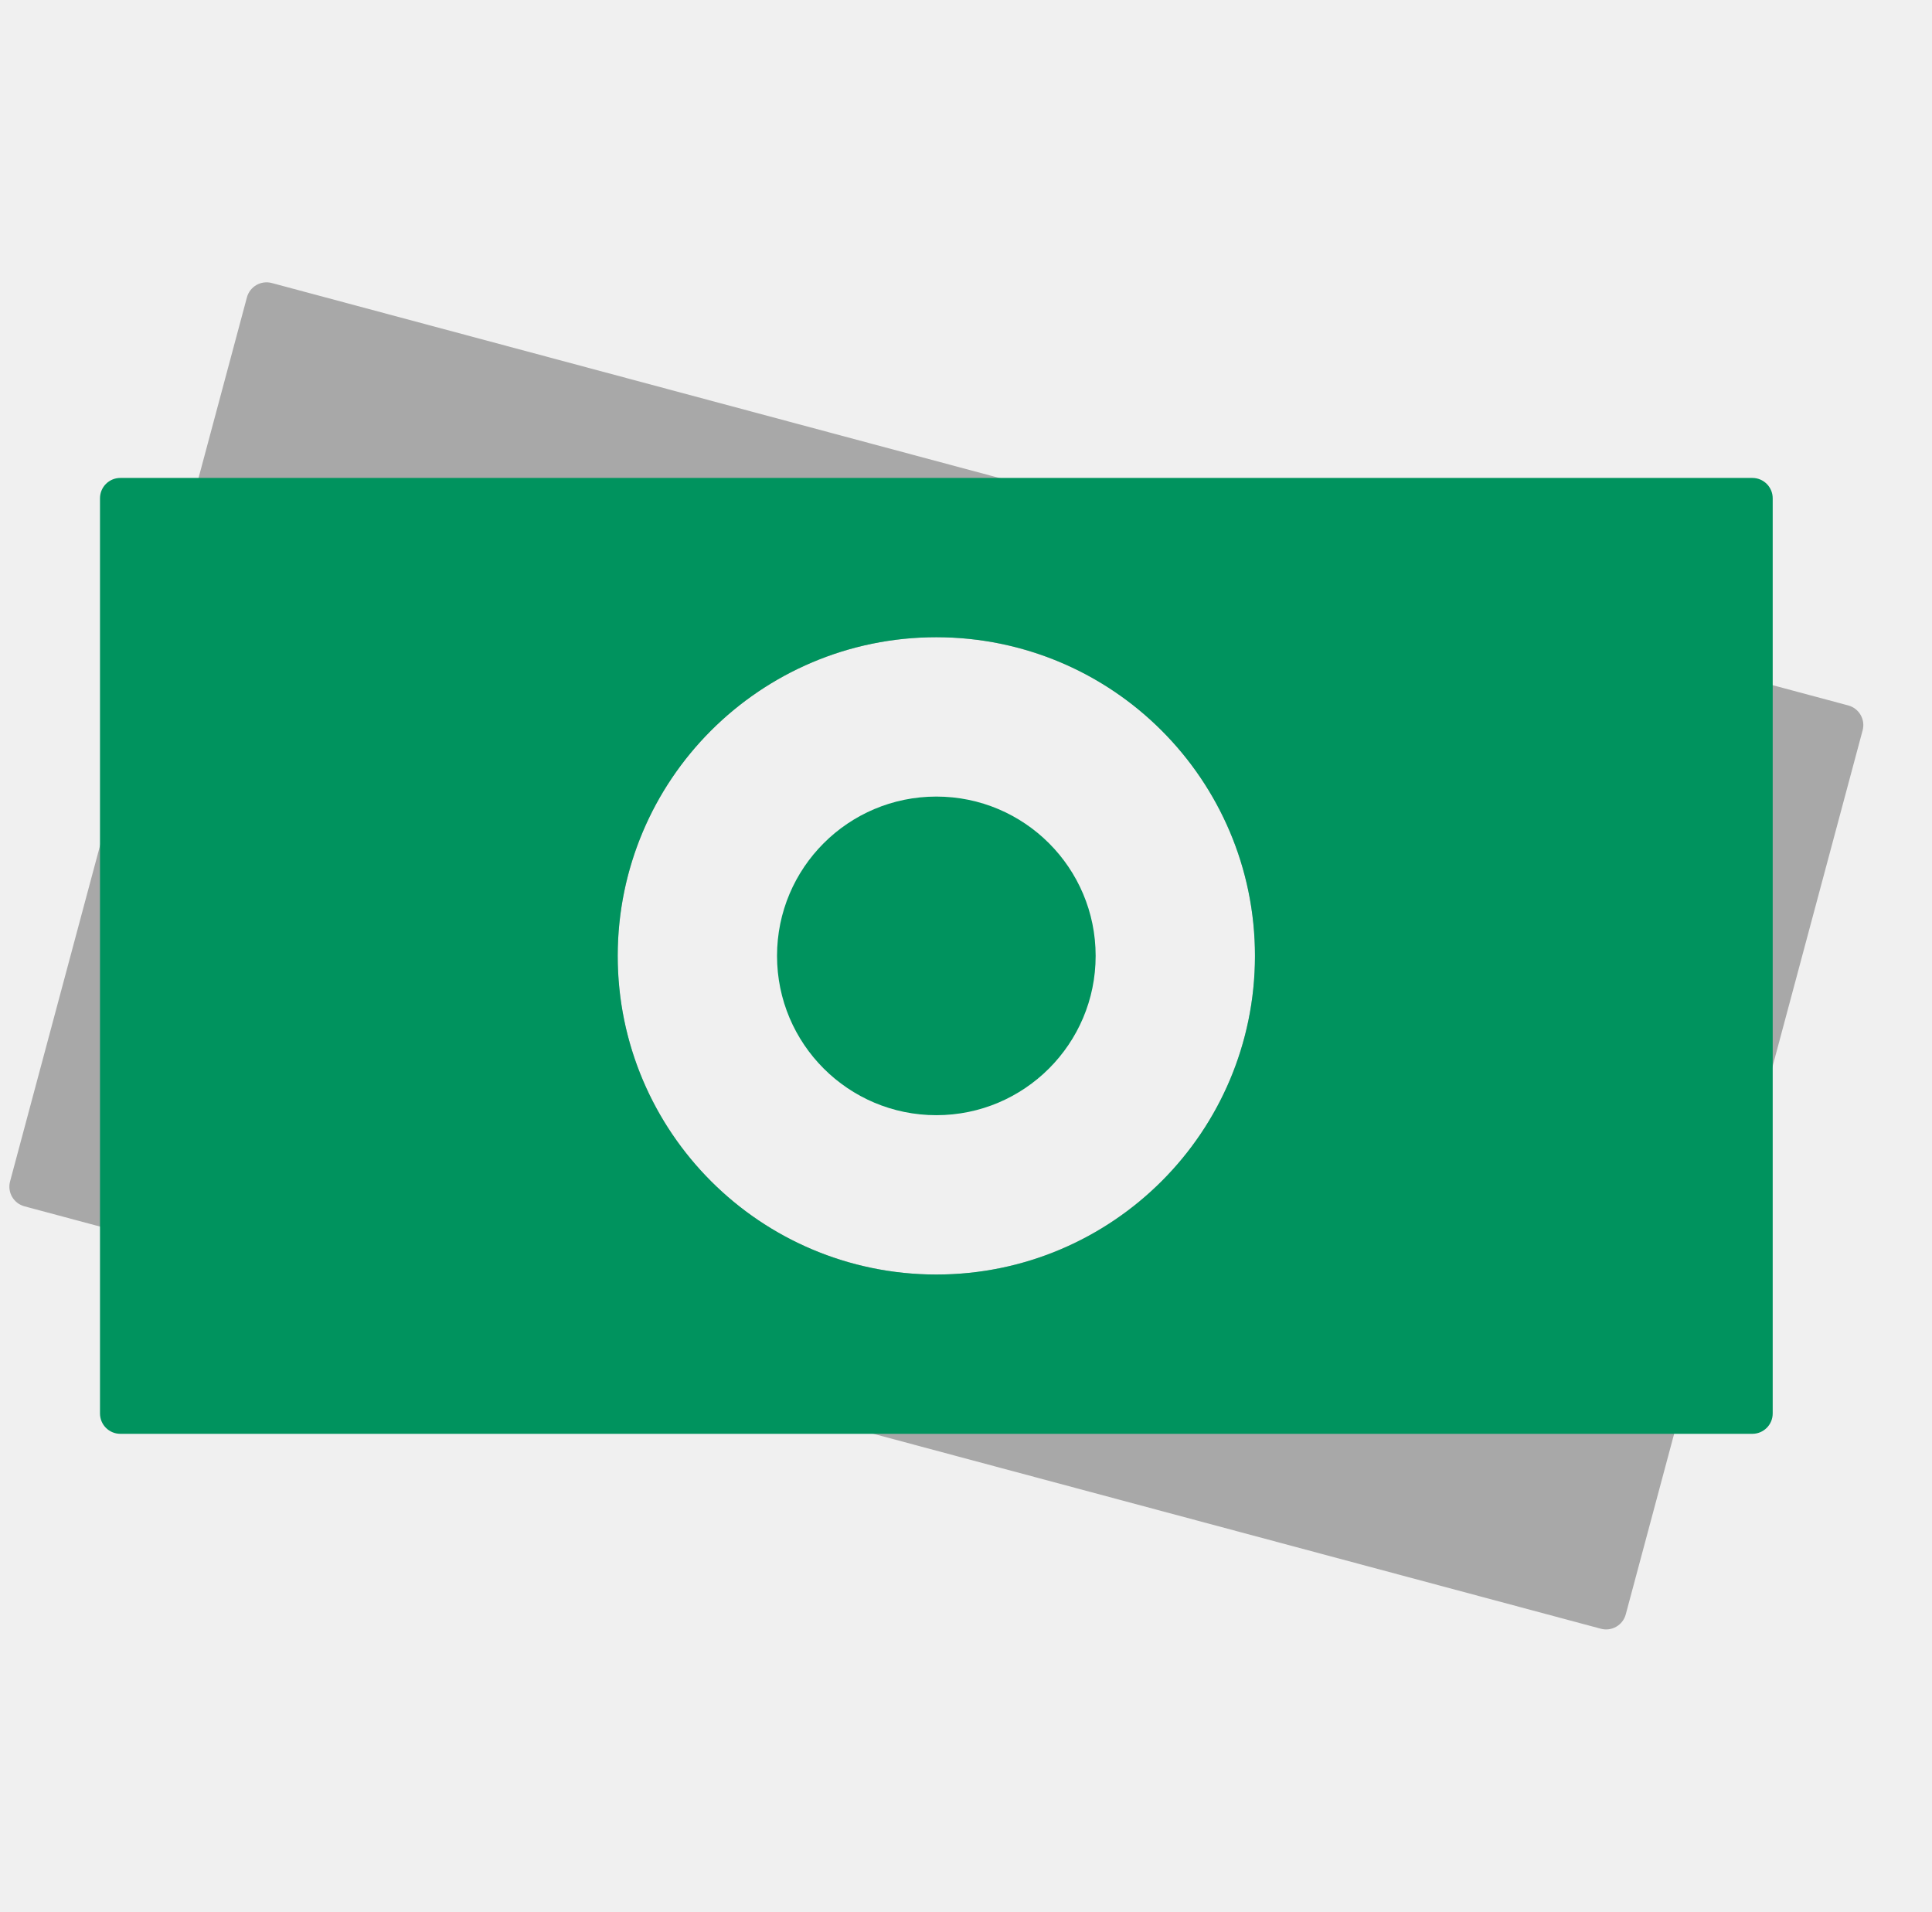
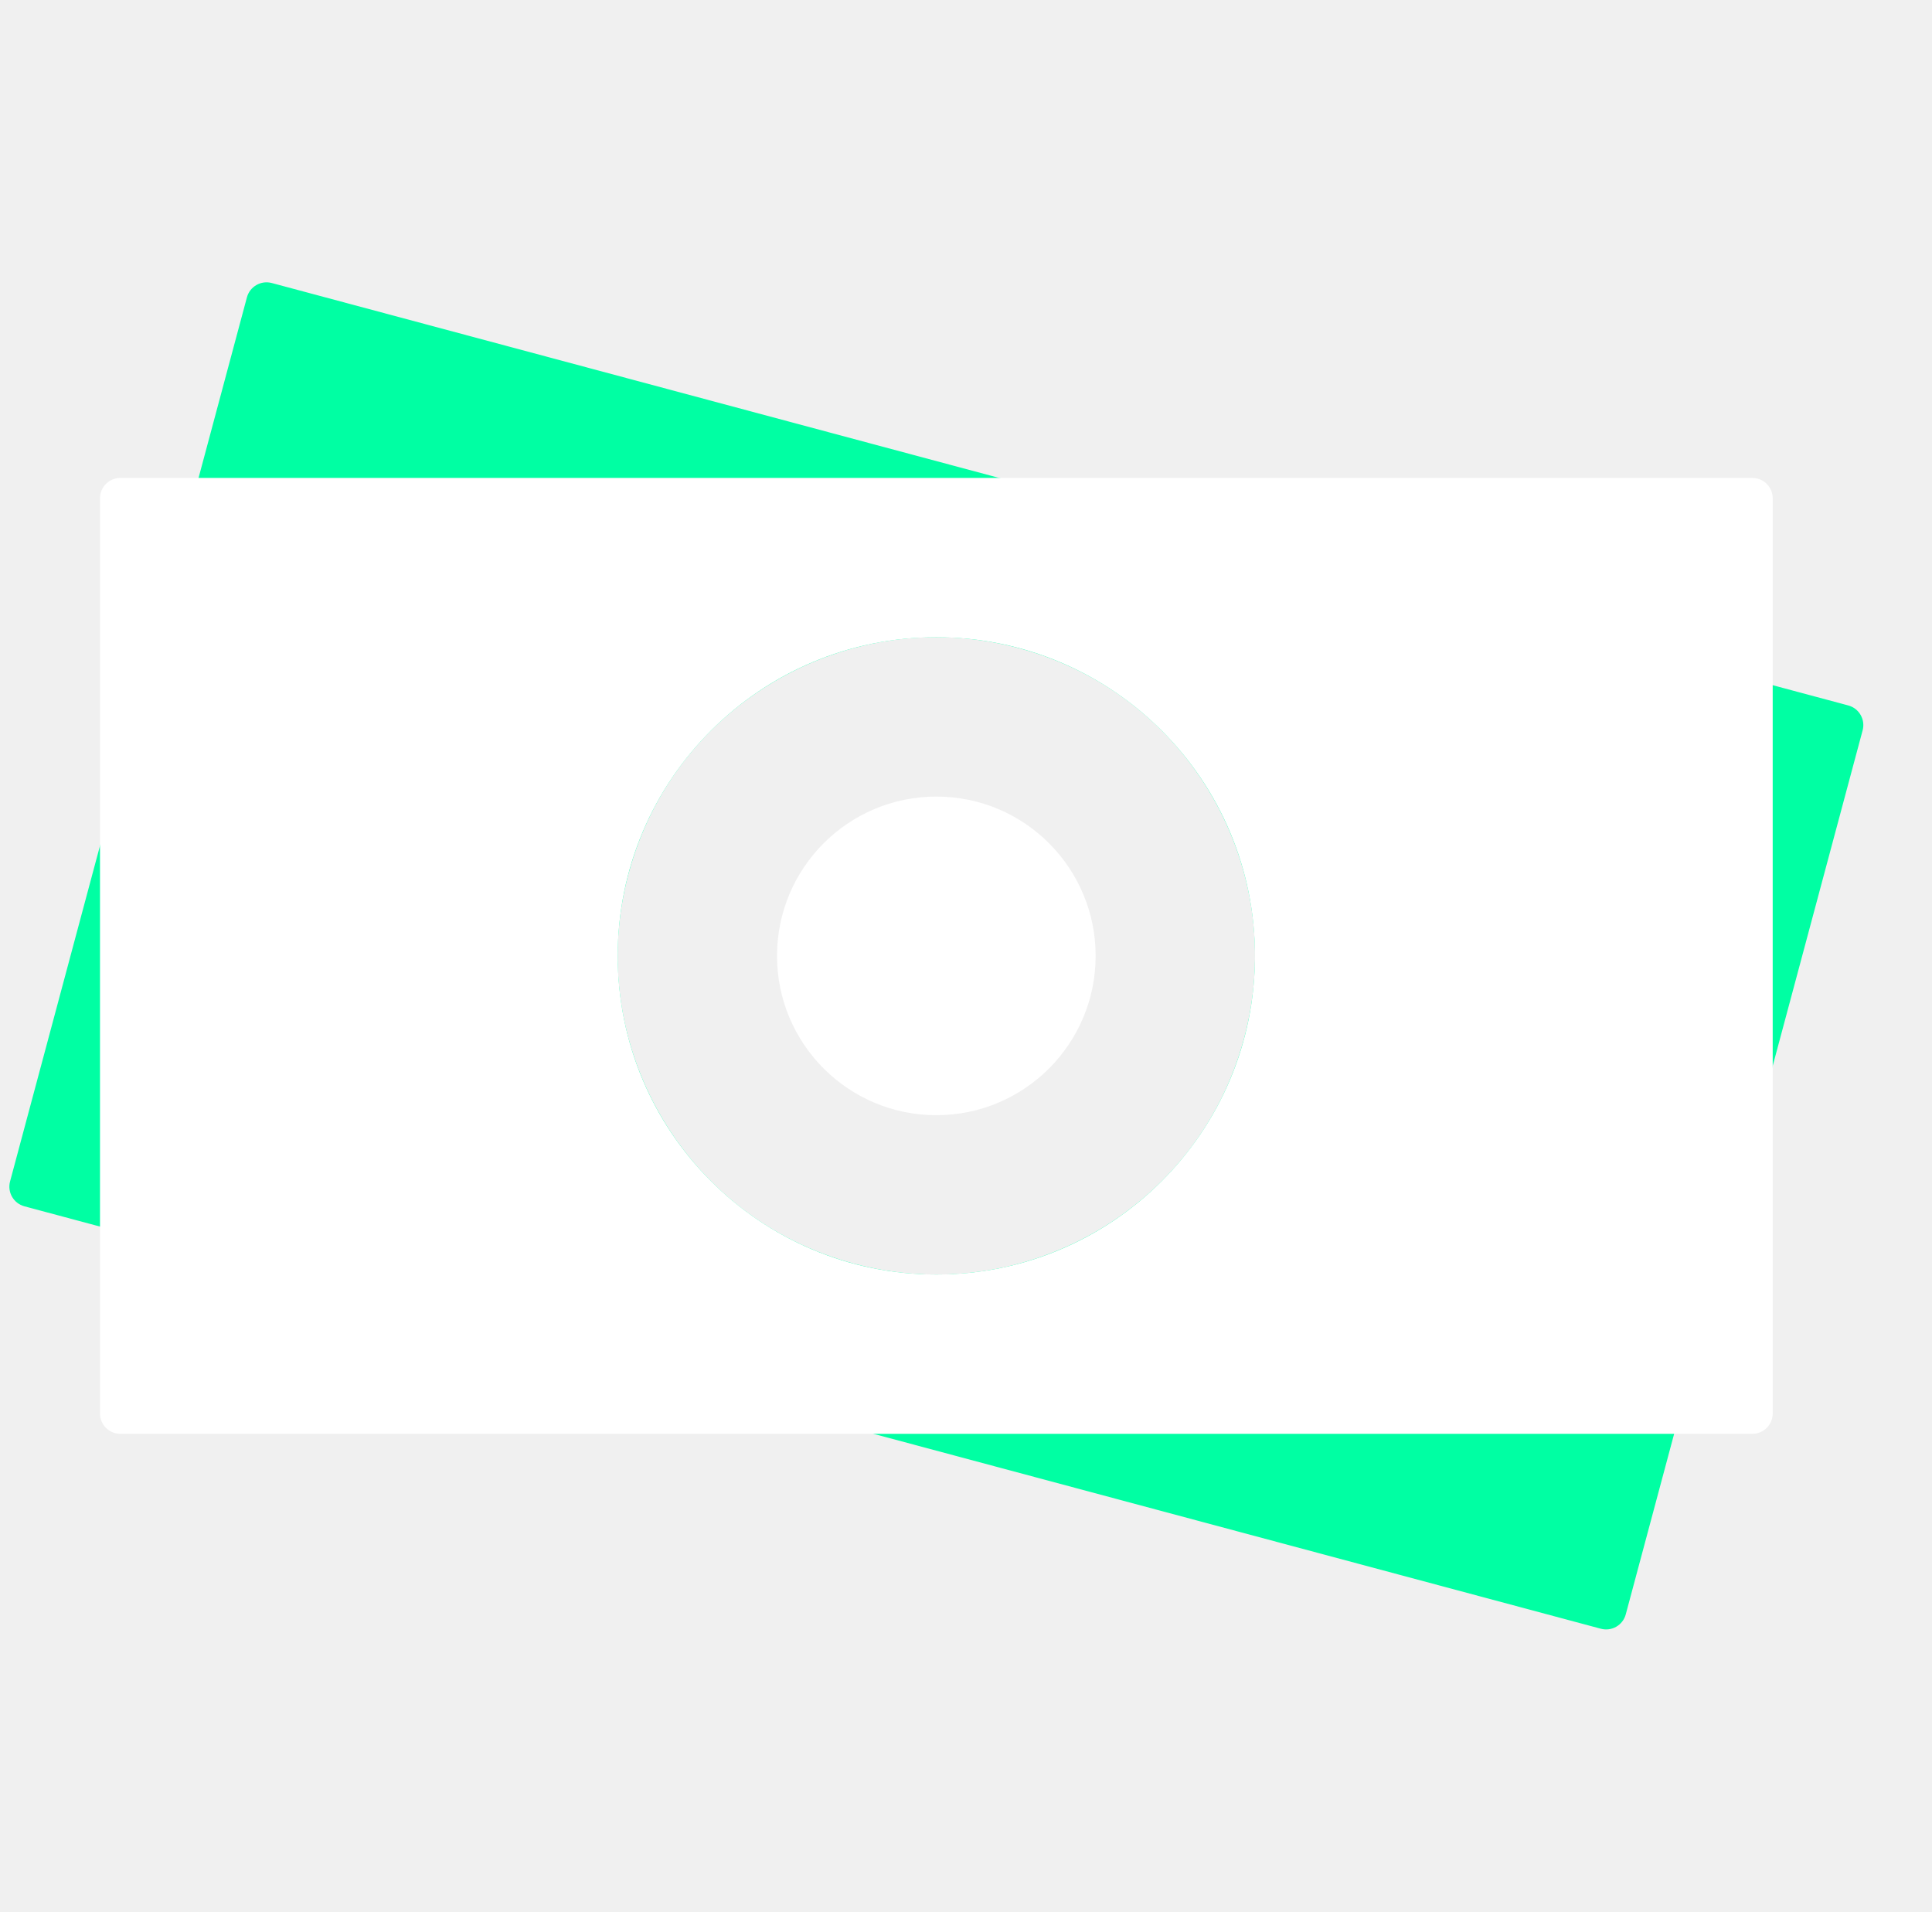
<svg xmlns="http://www.w3.org/2000/svg" width="95" height="94" viewBox="0 0 95 94" fill="none">
-   <path opacity="0.3" fill-rule="evenodd" clip-rule="evenodd" d="M13.366 13.916C12.833 13.773 12.284 14.089 12.141 14.623L0.495 58.089C0.352 58.623 0.668 59.171 1.202 59.314L78.717 80.084C79.251 80.227 79.799 79.911 79.942 79.377L91.589 35.91C91.732 35.377 91.415 34.829 90.882 34.686L13.366 13.916ZM61.175 51.055C58.935 59.412 50.344 64.372 41.987 62.133C33.629 59.893 28.669 51.303 30.909 42.945C33.148 34.587 41.739 29.628 50.096 31.867C58.454 34.106 63.414 42.697 61.175 51.055Z" fill="black" />
-   <path fill-rule="evenodd" clip-rule="evenodd" d="M5.917 23.5C5.364 23.5 4.917 23.948 4.917 24.5V69.5C4.917 70.052 5.364 70.5 5.917 70.5H86.167C86.719 70.5 87.167 70.052 87.167 69.5V24.5C87.167 23.948 86.719 23.5 86.167 23.5H5.917ZM61.708 47C61.708 55.653 54.694 62.667 46.042 62.667C37.389 62.667 30.375 55.653 30.375 47C30.375 38.347 37.389 31.333 46.042 31.333C54.694 31.333 61.708 38.347 61.708 47ZM46.042 54.833C50.368 54.833 53.875 51.326 53.875 47C53.875 42.674 50.368 39.167 46.042 39.167C41.715 39.167 38.208 42.674 38.208 47C38.208 51.326 41.715 54.833 46.042 54.833Z" fill="#00935E" />
+   <path fill-rule="evenodd" clip-rule="evenodd" d="M13.366 13.916C12.833 13.773 12.284 14.089 12.141 14.623L0.495 58.089C0.352 58.623 0.668 59.171 1.202 59.314L78.717 80.084C79.251 80.227 79.799 79.911 79.942 79.377L91.589 35.91C91.732 35.377 91.415 34.829 90.882 34.686L13.366 13.916ZM61.175 51.055C58.935 59.412 50.344 64.372 41.987 62.133C33.629 59.893 28.669 51.303 30.909 42.945C33.148 34.587 41.739 29.628 50.096 31.867C58.454 34.106 63.414 42.697 61.175 51.055Z" fill="#00FFA3" />
+   <path fill-rule="evenodd" clip-rule="evenodd" d="M5.917 23.5C5.364 23.5 4.917 23.948 4.917 24.5V69.5C4.917 70.052 5.364 70.5 5.917 70.5H86.167C86.719 70.5 87.167 70.052 87.167 69.5V24.5C87.167 23.948 86.719 23.5 86.167 23.5H5.917ZM61.708 47C61.708 55.653 54.694 62.667 46.042 62.667C37.389 62.667 30.375 55.653 30.375 47C30.375 38.347 37.389 31.333 46.042 31.333C54.694 31.333 61.708 38.347 61.708 47ZM46.042 54.833C50.368 54.833 53.875 51.326 53.875 47C53.875 42.674 50.368 39.167 46.042 39.167C41.715 39.167 38.208 42.674 38.208 47C38.208 51.326 41.715 54.833 46.042 54.833Z" fill="white" />
</svg>
